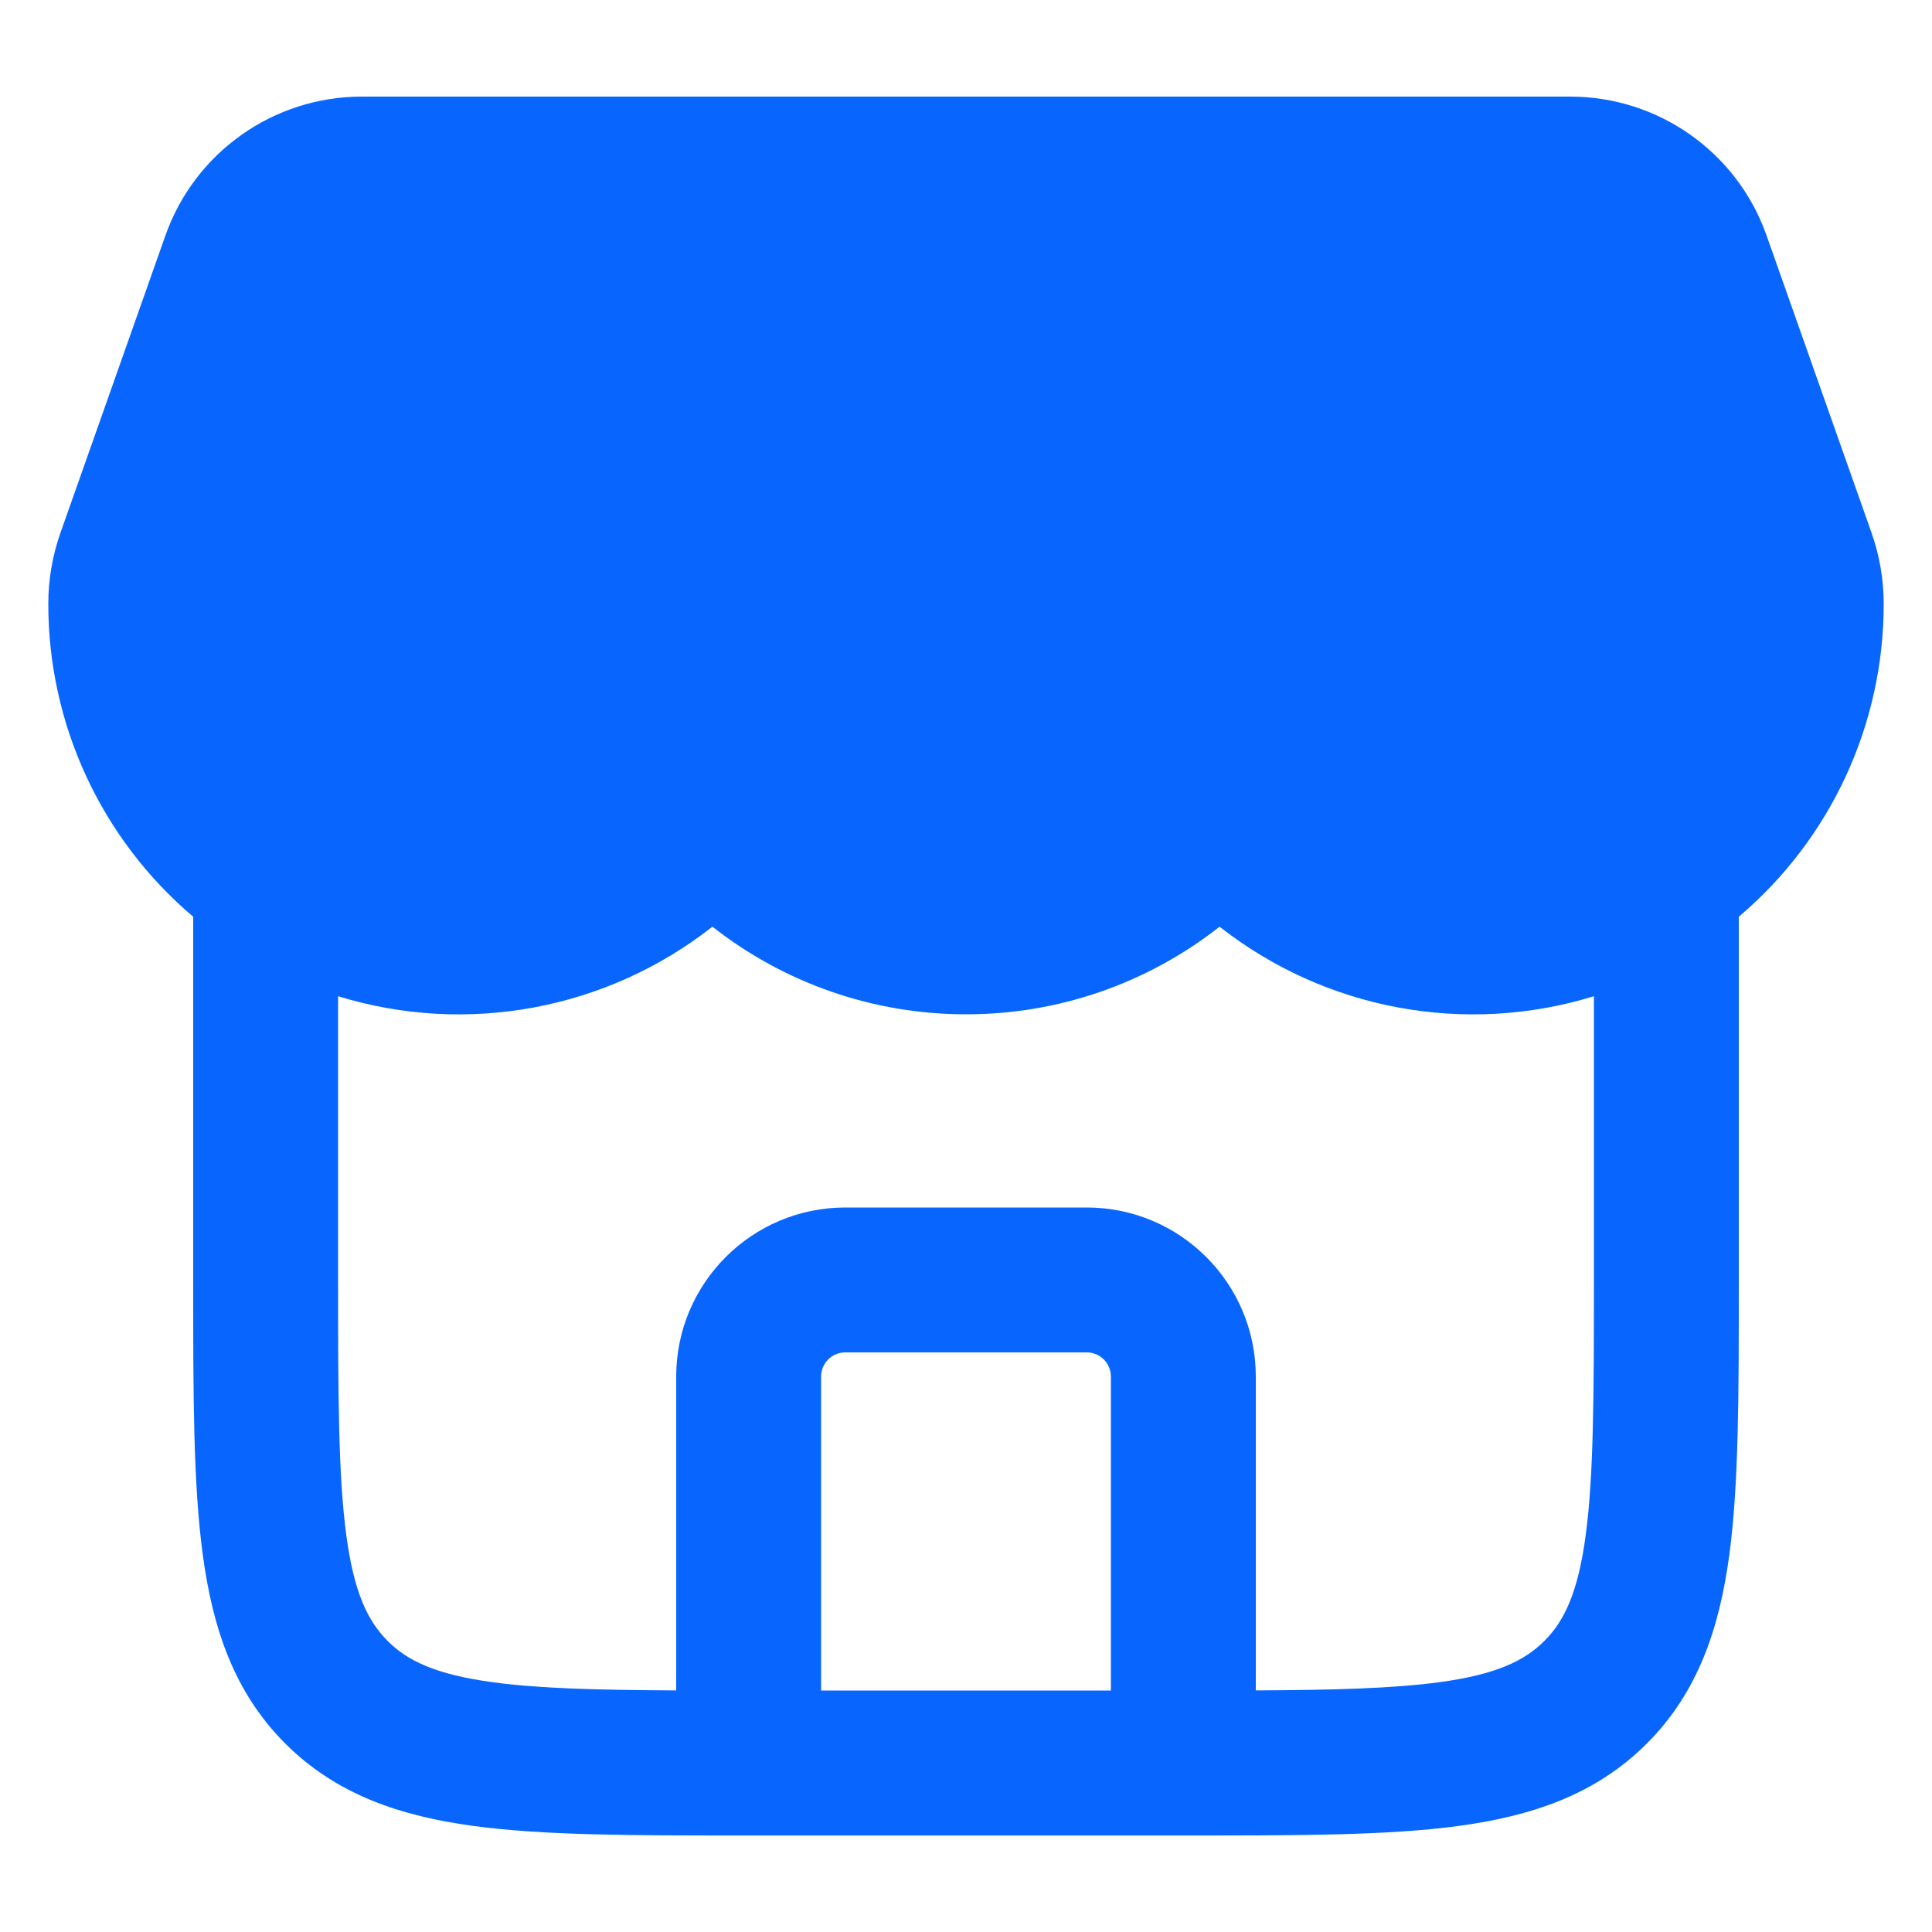
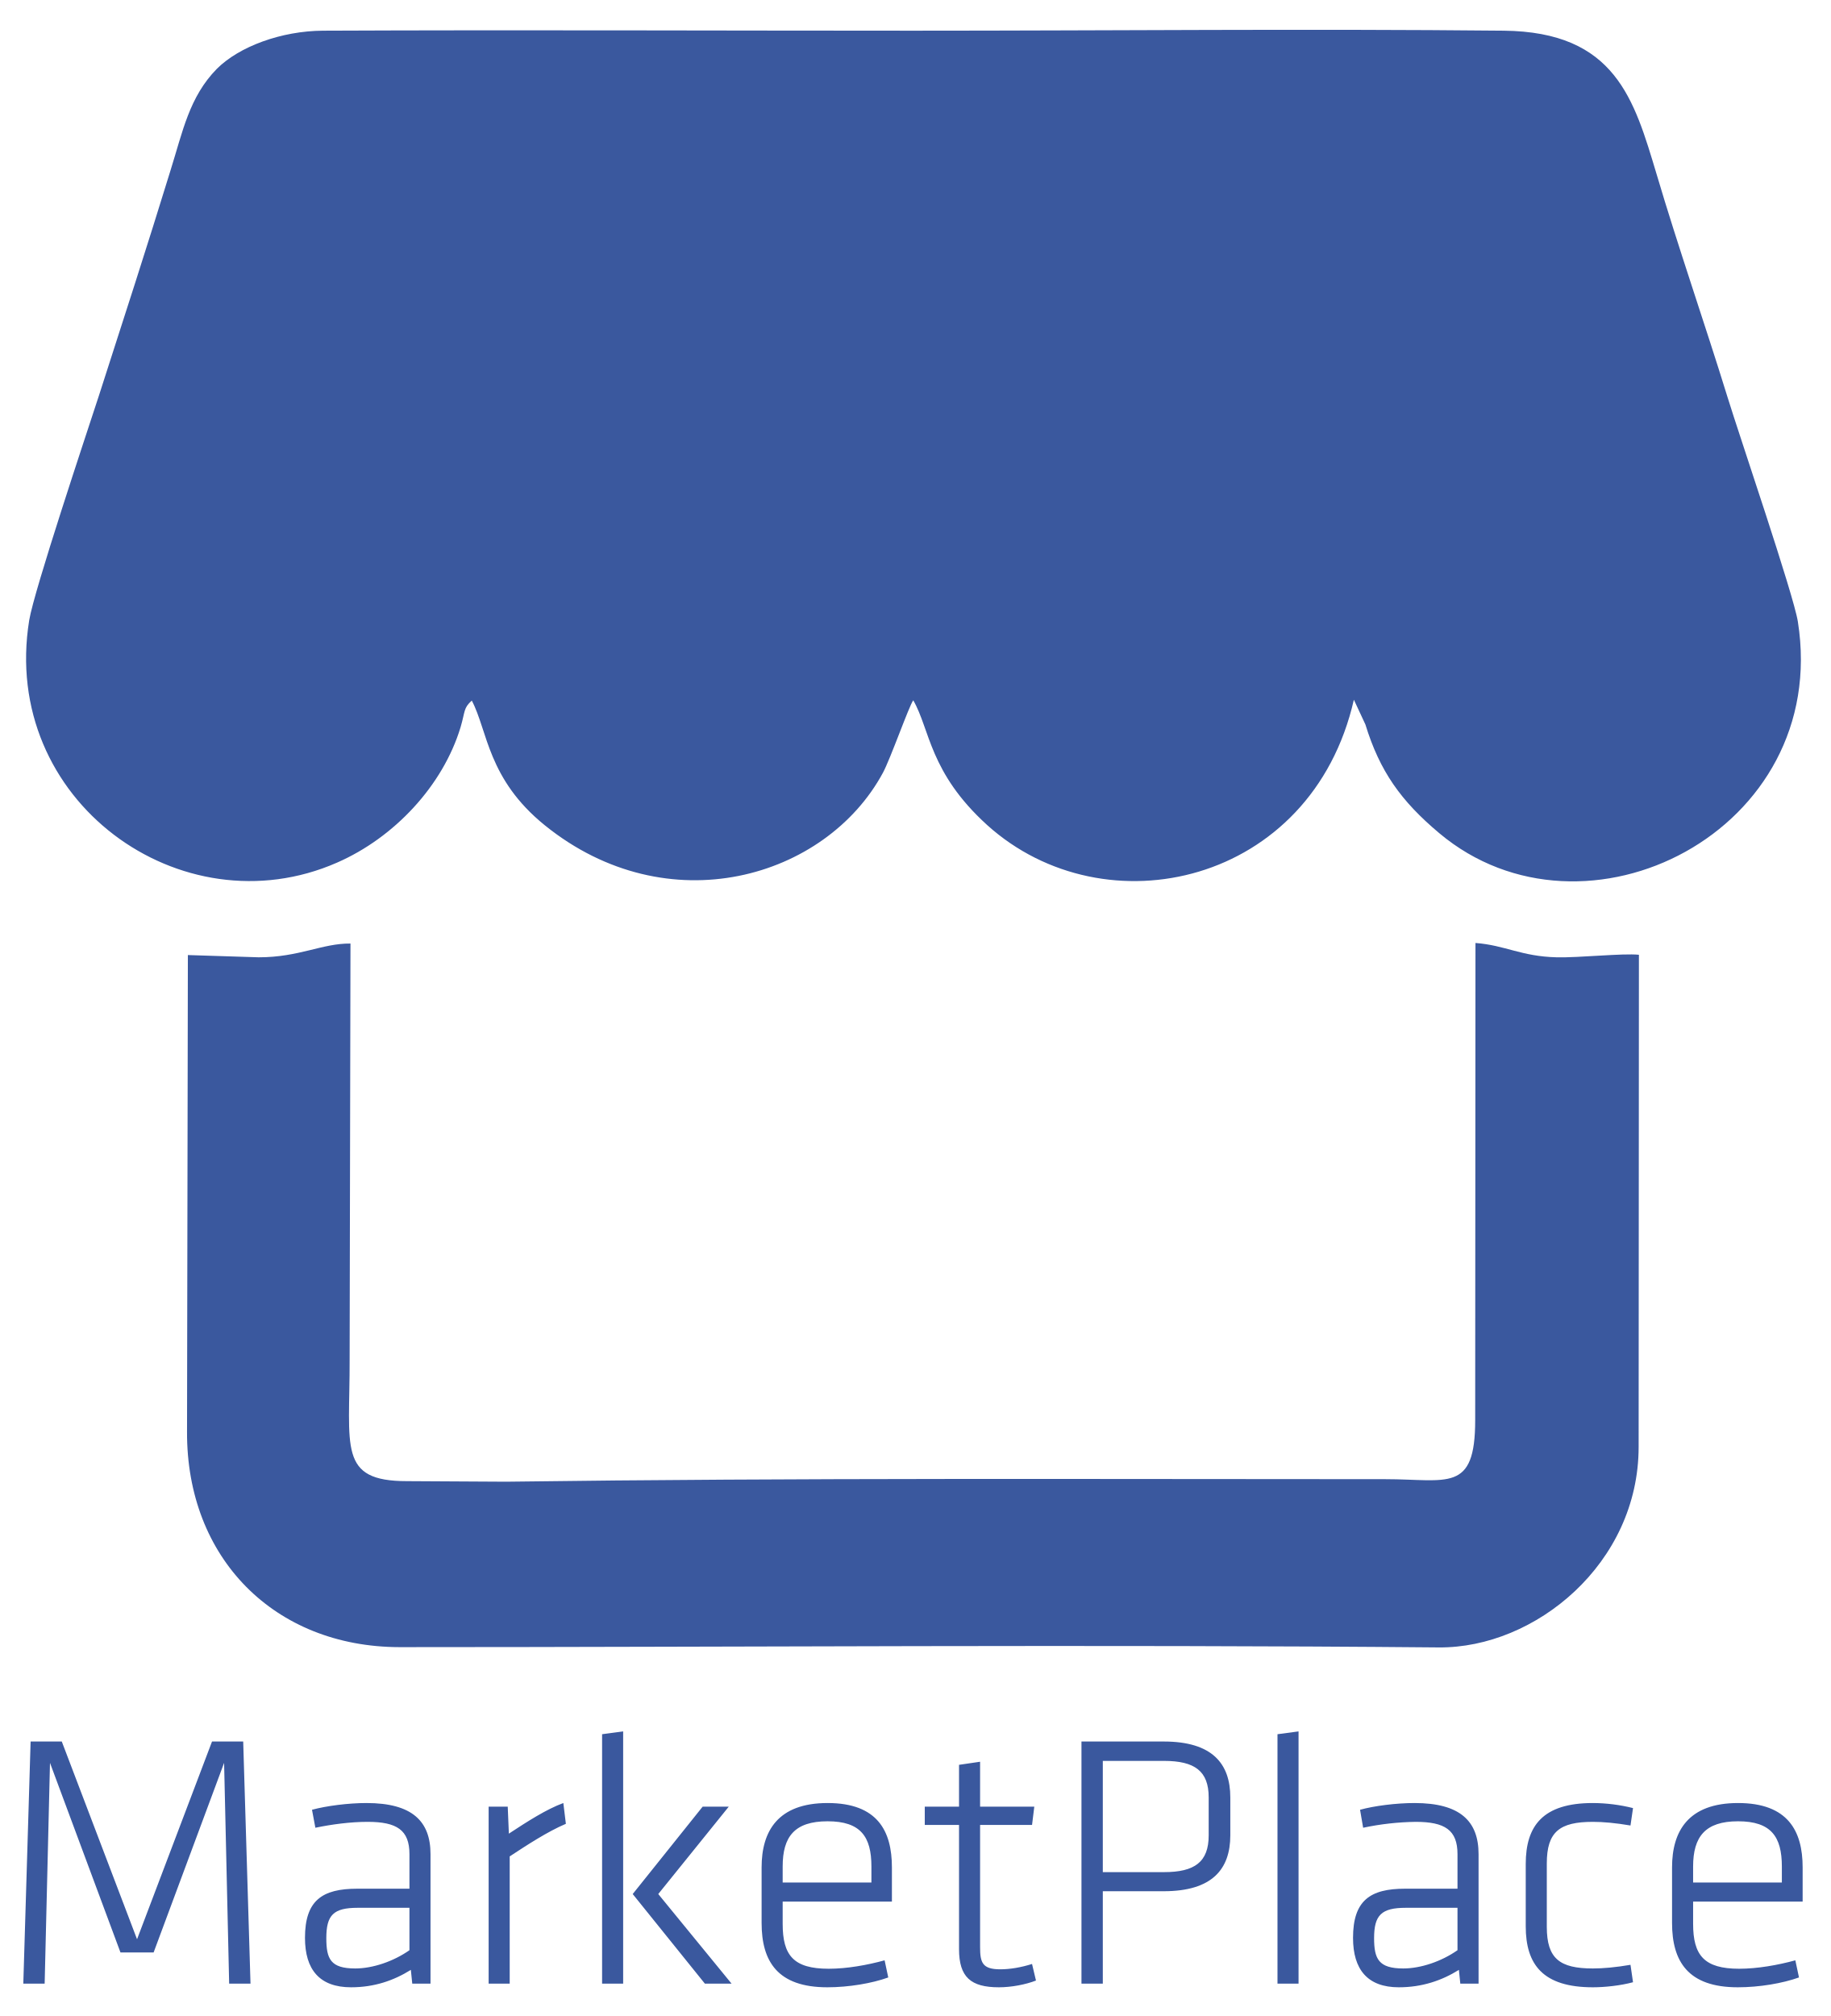
- <svg xmlns="http://www.w3.org/2000/svg" viewBox="0 0 20 20" role="img" aria-labelledby="title">
-   <path fill="#0866ff" d="M1.712 2.439A2.156 2.156 0 0 1 3.745 1h12.51c.914 0 1.73.577 2.033 1.439l1.086 3.076c.083.236.126.485.126.735A4.24 4.24 0 0 1 18 9.49v3.815c0 1.133 0 2.058-.098 2.79-.103.763-.325 1.425-.854 1.954-.529.529-1.19.751-1.955.854-.73.098-1.656.098-2.79.098H7.697c-1.132 0-2.058 0-2.79-.098-.763-.103-1.425-.325-1.954-.854-.529-.529-.751-1.19-.854-1.955C2 15.363 2 14.437 2 13.303V9.49A4.241 4.241 0 0 1 .5 6.25c0-.25.043-.499.126-.735l1.086-3.076zM8.5 17.5h3v-3.25a.25.25 0 0 0-.25-.25h-2.5a.25.25 0 0 0-.25.25v3.25zm4.5-.001c.808-.004 1.412-.02 1.893-.084.598-.08.89-.224 1.094-.428.204-.203.348-.496.428-1.094.083-.619.085-1.443.085-2.643v-2.937a4.25 4.25 0 0 1-3.875-.72A4.234 4.234 0 0 1 10 10.5a4.24 4.24 0 0 1-2.625-.907 4.25 4.25 0 0 1-3.875.72v2.937c0 1.2.002 2.024.085 2.643.08.598.224.89.428 1.094.203.204.496.348 1.094.428.48.065 1.085.08 1.893.084V14.25c0-.966.784-1.75 1.75-1.75h2.5c.966 0 1.75.784 1.75 1.75v3.249z" />
+ <svg xmlns="http://www.w3.org/2000/svg" clip-rule="evenodd" fill-rule="evenodd" height="2500" image-rendering="optimizeQuality" shape-rendering="geometricPrecision" text-rendering="geometricPrecision" viewBox="-.83 -.04 65.2 69.73" width="2271">
+   <g fill="#3a589e">
+     <path d="m15.97 23.88c.57 1.08.56 2.79 2.6 4.44 4.38 3.54 10.01 1.89 12.04-1.87.27-.5.93-2.38 1.08-2.58.6 1.04.57 2.57 2.63 4.44 4.2 3.79 11.56 2.12 13.06-4.46l.41.88c.51 1.66 1.26 2.72 2.63 3.87 5.18 4.35 13.95-.08 12.77-7.53-.15-.96-2.08-6.61-2.51-8.01-.79-2.56-1.76-5.35-2.52-7.92-.8-2.66-1.46-5.07-5.45-5.11-6.99-.07-14.02 0-21.02 0s-14.01-.03-21.02 0c-1.48.01-2.98.56-3.78 1.36-.98 1-1.21 2.22-1.65 3.62-.83 2.7-1.68 5.32-2.55 8.02-.46 1.41-2.3 6.91-2.48 7.99-1.04 6.42 5.42 11.06 10.96 8.63 2.04-.89 3.77-2.74 4.4-4.82.17-.58.1-.68.4-.95zm-7.59 9.14-2.52-.08-.03 16.97c-.02 4.51 3.12 7.66 7.56 7.67 11.96 0 24.89-.1 37.01.01 3.44.03 7.12-2.99 7.12-7.14l.01-17.52c-.57-.06-2.14.11-2.93.09-1.26-.03-1.83-.43-2.89-.51l-.01 16.99c0 2.6-.98 2.1-3.2 2.1-10.44 0-20.88-.05-31.31.09l-3.53-.02c-2.46 0-2.03-1.2-2.04-4.34l.03-14.8c-1.01-.01-1.82.49-3.27.49z" />
+     <path d="m7.33 69.56h.76l-.26-8.62h-1.11l-2.67 7.04-2.68-7.04h-1.11l-.26 8.62h.76l.19-7.86 2.51 6.75h1.18l2.51-6.75zm7.17-4.61c0-1.17-.65-1.82-2.28-1.82-.64 0-1.43.1-1.94.24l.12.64c.58-.12 1.24-.21 1.86-.21 1.04 0 1.49.29 1.49 1.15v1.23h-1.86c-1.25 0-1.86.42-1.86 1.75 0 1.13.52 1.76 1.64 1.76.83 0 1.52-.24 2.13-.62l.05.49h.65zm-.75 3.42c-.57.4-1.31.65-1.93.65-.88 0-1.03-.34-1.03-1.08 0-.82.25-1.08 1.12-1.08h1.84zm5.48-5.24c-.6.22-1.27.65-1.94 1.09l-.04-.96h-.68v6.3h.75v-4.53c.61-.4 1.34-.88 2-1.16zm2.13 6.43v-8.98l-.75.1v8.88zm2.83-6.3-2.49 3.11 2.57 3.19h.95l-2.61-3.19 2.51-3.11zm2.85 4.17v-.79h3.89v-1.22c0-1.29-.51-2.29-2.29-2.29-1.77 0-2.35 1-2.35 2.29v1.98c0 1.37.57 2.29 2.34 2.29.76 0 1.59-.14 2.17-.35l-.13-.61c-.62.17-1.34.3-1.99.3-1.26 0-1.64-.48-1.64-1.6zm0-2.04c0-1.06.42-1.61 1.6-1.61s1.56.55 1.56 1.61v.57h-3.16zm8.88 3.47c-.38.12-.78.19-1.13.19-.64 0-.72-.24-.72-.79v-4.35h1.85l.08-.65h-1.93v-1.6l-.75.11v1.49h-1.22v.65h1.22v4.42c0 1 .42 1.36 1.42 1.36.45 0 .96-.1 1.32-.24zm1.76.7h.76v-3.29h2.17c1.73 0 2.37-.79 2.37-1.99v-1.35c0-1.2-.64-1.99-2.37-1.99h-2.93zm4.53-6.63v1.35c0 .95-.5 1.31-1.59 1.31h-2.18v-3.96h2.18c1.09 0 1.59.36 1.59 1.3zm3.2 6.63v-8.98l-.75.1v8.88zm6.41-4.61c0-1.17-.65-1.82-2.28-1.82-.65 0-1.44.1-1.94.24l.11.64a9.65 9.65 0 0 1 1.87-.21c1.04 0 1.49.29 1.49 1.15v1.23h-1.87c-1.24 0-1.85.42-1.85 1.75 0 1.13.52 1.76 1.63 1.76.83 0 1.53-.24 2.14-.62l.05.49h.65zm-.75 3.42c-.57.4-1.31.65-1.93.65-.88 0-1.04-.34-1.04-1.08 0-.82.26-1.08 1.13-1.08h1.84zm3.18-3.09c0-1.13.46-1.48 1.64-1.48.37 0 .81.04 1.34.13l.09-.62a5.96 5.96 0 0 0 -1.43-.18c-1.78 0-2.39.81-2.39 2.17v2.22c0 1.36.61 2.17 2.39 2.17.42 0 .99-.06 1.43-.18l-.09-.62c-.53.09-.97.13-1.34.13-1.18 0-1.64-.35-1.64-1.48zm5.21 2.15v-.79h3.9v-1.22c0-1.29-.52-2.29-2.3-2.29-1.77 0-2.35 1-2.35 2.29v1.98c0 1.37.57 2.29 2.34 2.29.77 0 1.59-.14 2.18-.35l-.13-.61c-.62.17-1.35.3-2 .3-1.25 0-1.64-.48-1.64-1.6zm0-2.04c0-1.06.43-1.61 1.6-1.61 1.18 0 1.56.55 1.56 1.61v.57h-3.16z" fill-rule="nonzero" />
+   </g>
</svg>
